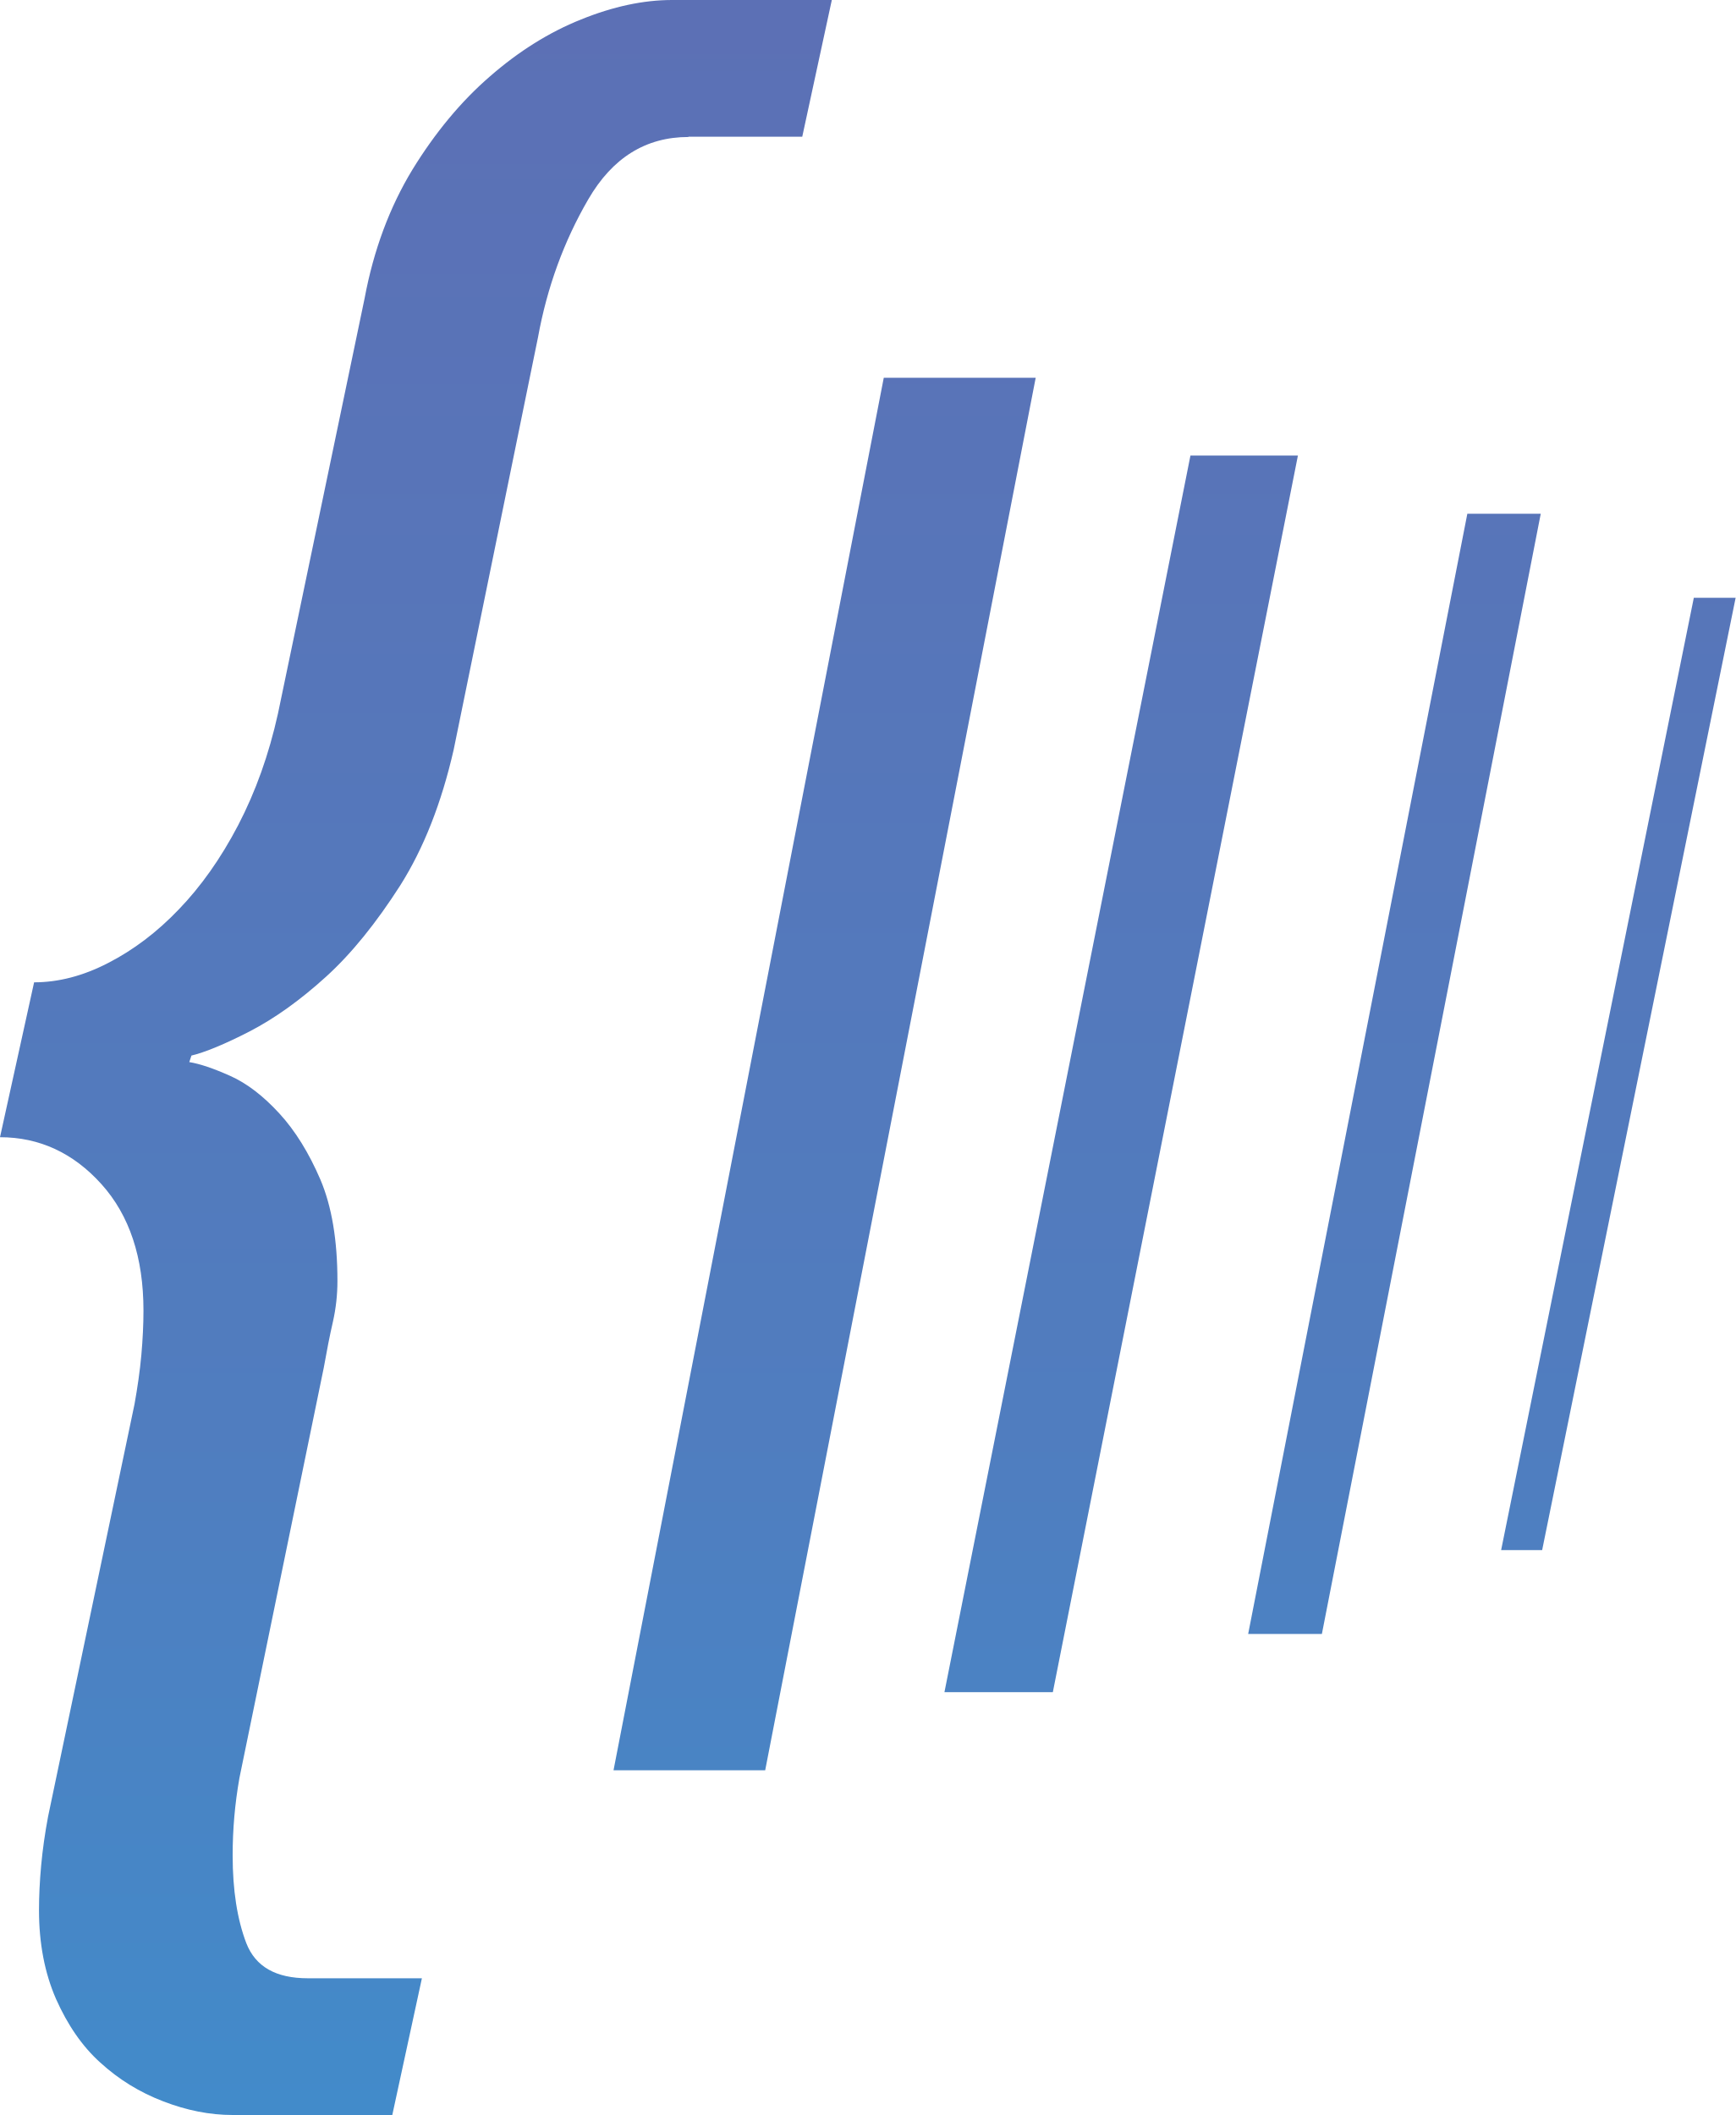
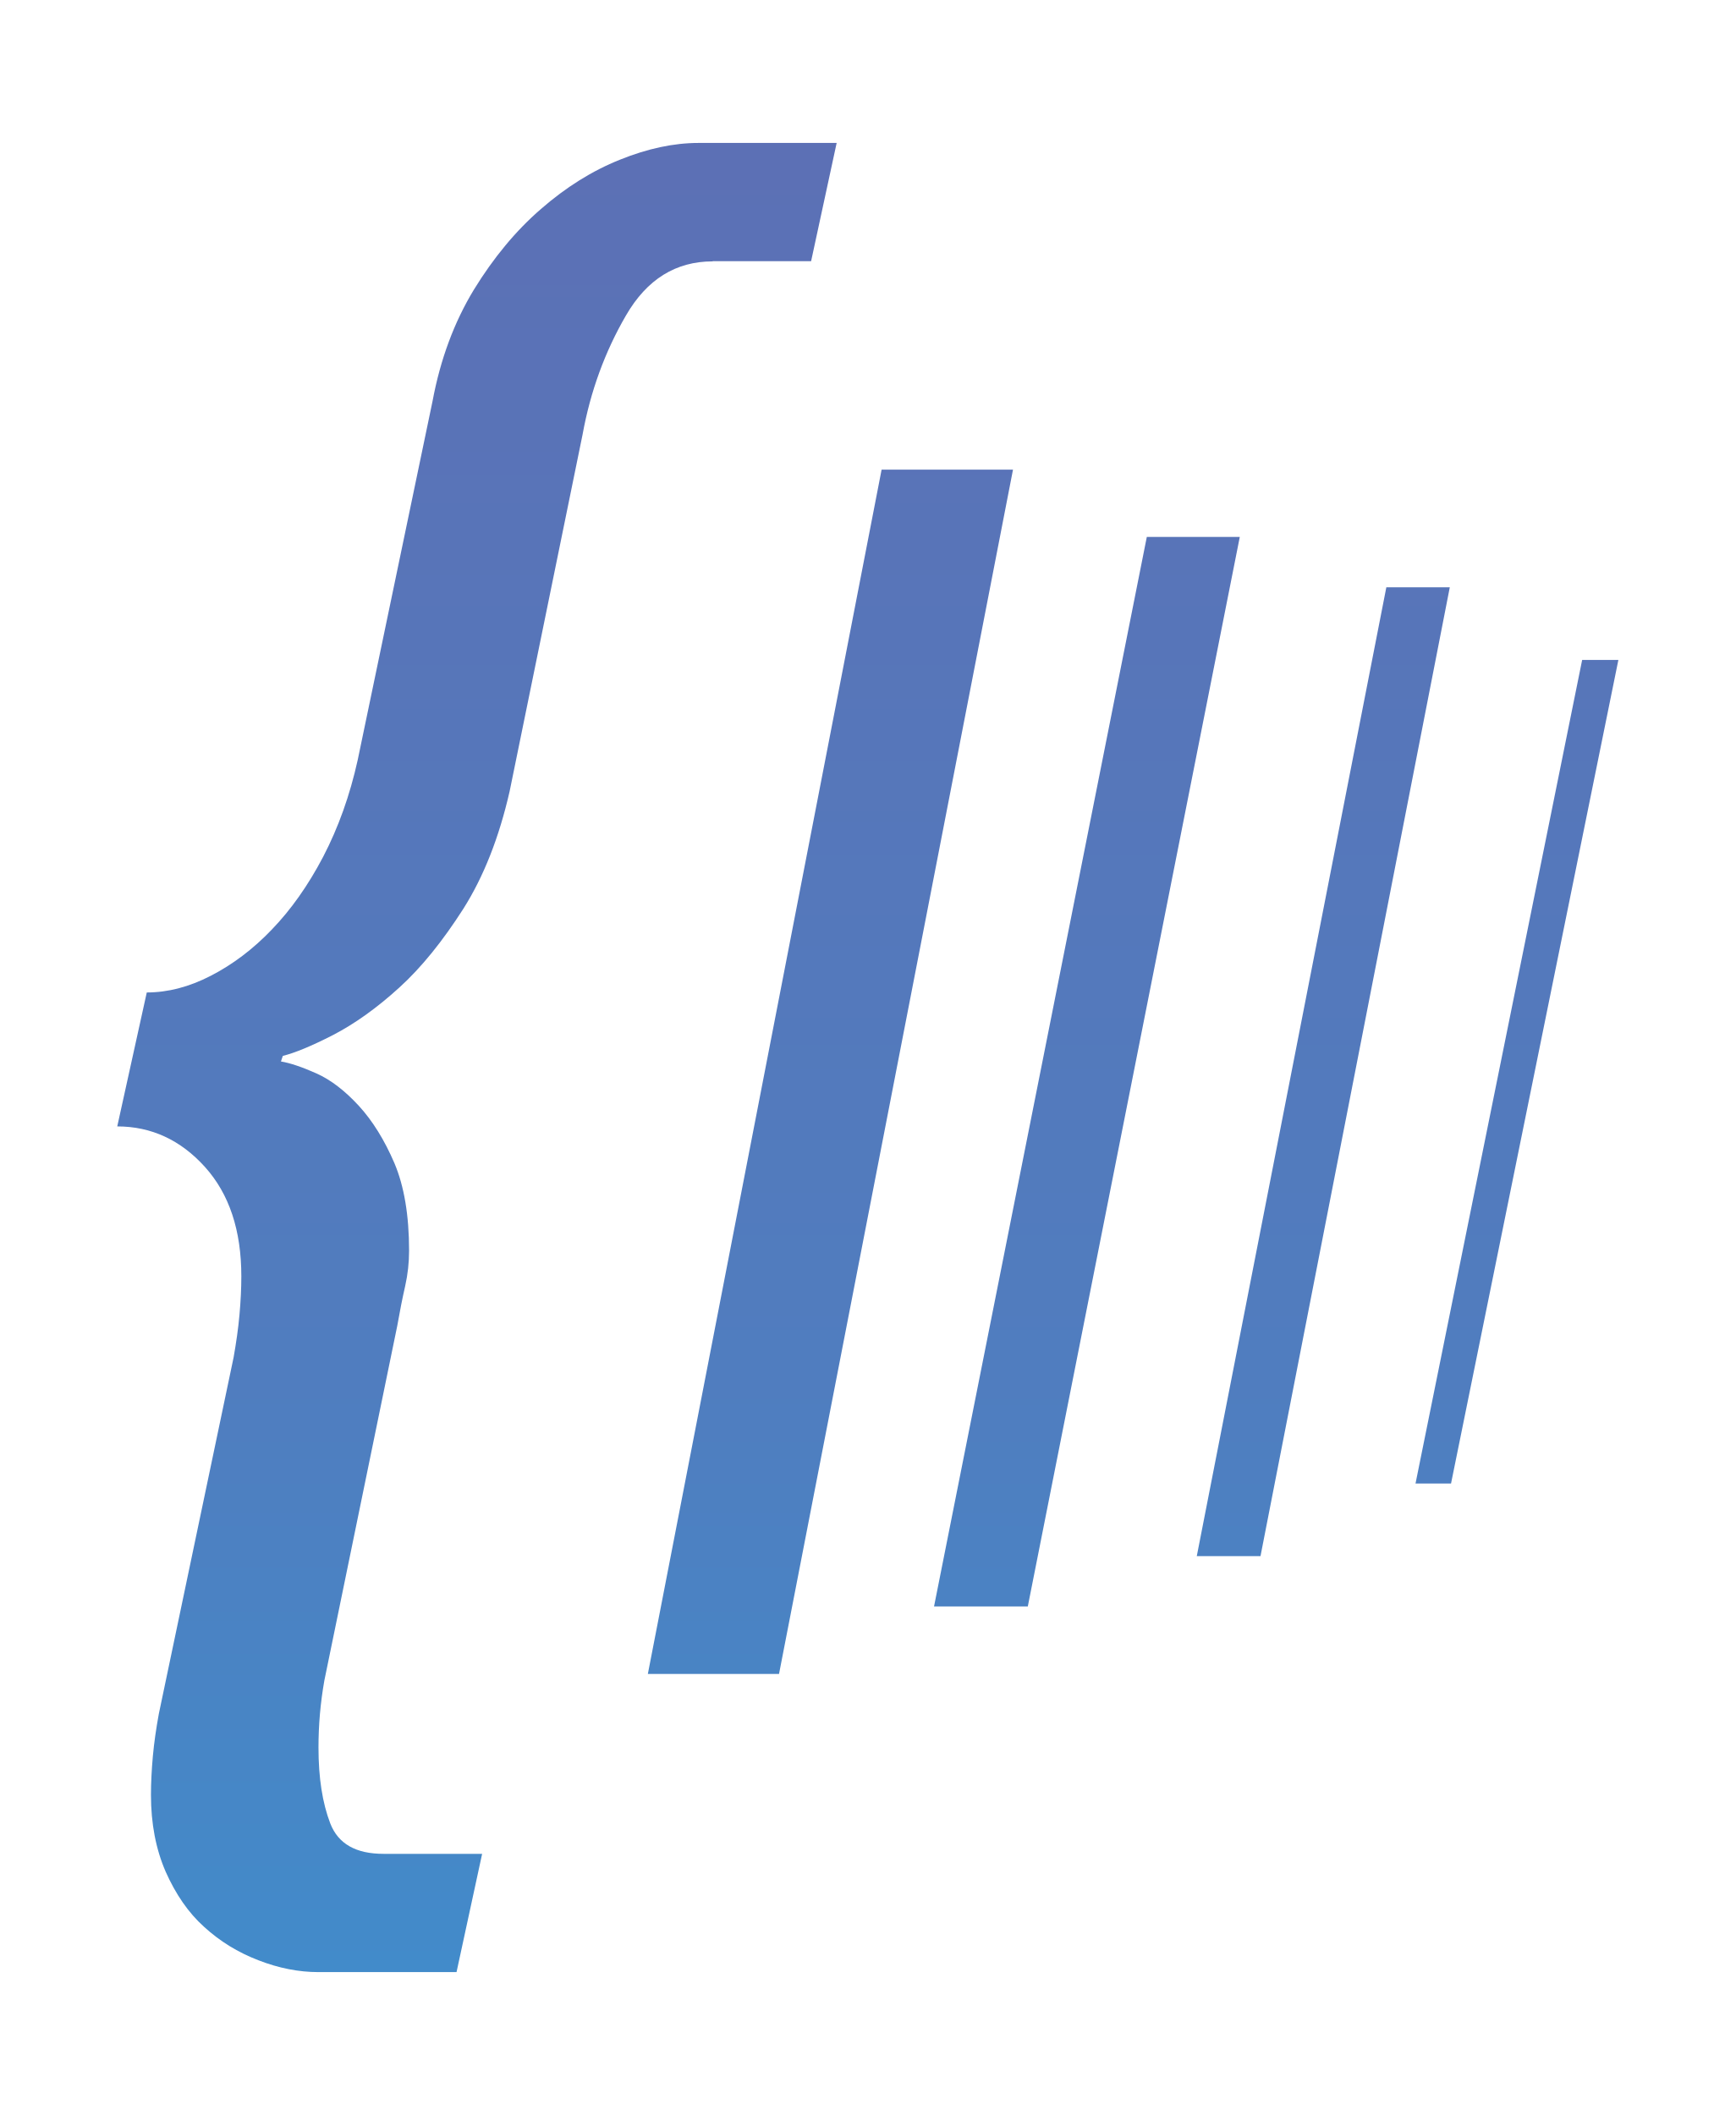
- <svg xmlns="http://www.w3.org/2000/svg" version="1.1" id="Layer_1" x="0px" y="0px" width="39.39px" height="48px" viewBox="0 0 39.39 48" enable-background="new 0 0 39.39 48" xml:space="preserve">
+ <svg xmlns="http://www.w3.org/2000/svg" version="1.1" id="Layer_1" x="0px" y="0px" width="39.391px" height="48px" viewBox="0 0 39.391 48" enable-background="new 0 0 39.391 48" xml:space="preserve">
  <g>
-     <linearGradient id="SVGID_1_" gradientUnits="userSpaceOnUse" x1="9.439" y1="794" x2="9.439" y2="746" gradientTransform="matrix(1 0 0 -1 0 794)">
+     <linearGradient id="SVGID_1_" gradientUnits="userSpaceOnUse" x1="10.825" y1="1.243" x2="10.825" y2="42.757" gradientTransform="matrix(1 0 0 1 0 2)">
      <stop offset="0" style="stop-color:#5C70B5" />
      <stop offset="0.675" style="stop-color:#507DBF" />
      <stop offset="1" style="stop-color:#428BCA" />
    </linearGradient>
-     <path fill="url(#SVGID_1_)" d="M15.624,3.109c-0.966,0-1.726,0.469-2.276,1.42c-0.55,0.947-0.932,1.992-1.138,3.126l-1.914,9.36   c-0.277,1.212-0.681,2.239-1.216,3.085c-0.539,0.841-1.096,1.536-1.68,2.066c-0.589,0.535-1.166,0.947-1.735,1.242   C5.097,23.7,4.65,23.883,4.345,23.956l-0.049,0.148c0.242,0.04,0.548,0.143,0.93,0.314c0.378,0.169,0.749,0.454,1.114,0.852   c0.362,0.394,0.671,0.896,0.931,1.5c0.257,0.605,0.387,1.37,0.387,2.301c0,0.31-0.033,0.619-0.103,0.929   c-0.072,0.312-0.139,0.657-0.207,1.04l-1.914,9.31C5.33,40.94,5.28,41.517,5.28,42.108c0,0.792,0.104,1.453,0.31,1.992   c0.209,0.535,0.671,0.797,1.398,0.797h2.587L8.903,48H5.282c-0.521,0-1.045-0.104-1.578-0.31c-0.539-0.207-1.008-0.497-1.424-0.876   c-0.417-0.374-0.748-0.862-1.009-1.448c-0.257-0.59-0.386-1.261-0.386-2.015c0-0.314,0.016-0.652,0.049-1.014   c0.033-0.36,0.086-0.73,0.157-1.11l1.962-9.36c0.068-0.381,0.122-0.75,0.155-1.116c0.032-0.362,0.048-0.694,0.048-1.008   c0-1.206-0.318-2.162-0.954-2.869C1.665,26.166,0.893,25.809,0,25.809l0.774-3.515c0.549,0,1.113-0.145,1.68-0.439   c0.569-0.292,1.105-0.694,1.602-1.214c0.499-0.517,0.952-1.153,1.349-1.913c0.396-0.762,0.698-1.603,0.904-2.536l1.965-9.418   C8.48,5.672,8.843,4.701,9.359,3.851c0.517-0.841,1.104-1.55,1.76-2.117c0.652-0.569,1.344-1.003,2.07-1.293   C13.913,0.148,14.602,0,15.254,0h3.624l-0.671,3.103h-2.583V3.109L15.624,3.109z" />
-     <linearGradient id="SVGID_2_" gradientUnits="userSpaceOnUse" x1="18.715" y1="794.002" x2="18.715" y2="745.999" gradientTransform="matrix(1 0 0 -1 0 794)">
+     <path fill="url(#SVGID_1_)" d="M16.174,5.932c-0.835,0-1.493,0.406-1.968,1.228c-0.476,0.819-0.807,1.723-0.985,2.704l-1.655,8.095   c-0.239,1.048-0.589,1.936-1.052,2.668c-0.466,0.728-0.947,1.328-1.453,1.787c-0.509,0.463-1.008,0.819-1.501,1.075   c-0.491,0.252-0.877,0.41-1.141,0.474L6.376,24.09c0.209,0.035,0.475,0.124,0.805,0.271c0.327,0.146,0.647,0.393,0.963,0.736   c0.313,0.342,0.581,0.775,0.806,1.298c0.222,0.523,0.334,1.186,0.334,1.989c0,0.27-0.029,0.536-0.089,0.805   c-0.062,0.271-0.121,0.568-0.179,0.899l-1.655,8.052c-0.09,0.51-0.133,1.01-0.133,1.521c0,0.686,0.089,1.257,0.268,1.723   c0.181,0.463,0.581,0.689,1.209,0.689h2.237l-0.581,2.684H7.229c-0.45,0-0.903-0.089-1.365-0.269   c-0.466-0.179-0.872-0.429-1.231-0.757c-0.361-0.324-0.647-0.745-0.873-1.252c-0.222-0.511-0.334-1.091-0.334-1.742   c0-0.272,0.015-0.564,0.043-0.878c0.028-0.312,0.075-0.631,0.135-0.96l1.698-8.095c0.058-0.33,0.105-0.649,0.133-0.966   c0.028-0.313,0.042-0.601,0.042-0.872c0-1.043-0.274-1.869-0.825-2.481s-1.218-0.921-1.991-0.921l0.67-3.04   c0.475,0,0.963-0.125,1.453-0.379c0.492-0.253,0.956-0.6,1.386-1.05c0.431-0.447,0.822-0.997,1.166-1.654   c0.342-0.659,0.604-1.387,0.782-2.193l1.699-8.146c0.178-0.953,0.492-1.793,0.938-2.528c0.447-0.728,0.955-1.341,1.522-1.831   c0.564-0.492,1.162-0.867,1.791-1.118c0.626-0.253,1.222-0.381,1.786-0.381h3.134l-0.58,2.684h-2.234V5.932L16.174,5.932z" />
+     <linearGradient id="SVGID_2_" gradientUnits="userSpaceOnUse" x1="18.846" y1="1.241" x2="18.846" y2="42.759" gradientTransform="matrix(1 0 0 1 0 2)">
      <stop offset="0" style="stop-color:#5C70B5" />
      <stop offset="0.675" style="stop-color:#507DBF" />
      <stop offset="1" style="stop-color:#428BCA" />
    </linearGradient>
-     <path fill="url(#SVGID_2_)" d="M23.505,8.574l-6.139,31.602h-3.442l6.133-31.602H23.505z" />
-     <linearGradient id="SVGID_3_" gradientUnits="userSpaceOnUse" x1="25.445" y1="794.003" x2="25.445" y2="745.999" gradientTransform="matrix(1 0 0 -1 0 794)">
+     <path fill="url(#SVGID_2_)" d="M22.99,10.658L17.68,37.99h-2.977l5.305-27.332H22.99z" />
+     <linearGradient id="SVGID_3_" gradientUnits="userSpaceOnUse" x1="24.668" y1="1.24" x2="24.668" y2="42.76" gradientTransform="matrix(1 0 0 1 0 2)">
      <stop offset="0" style="stop-color:#5C70B5" />
      <stop offset="0.675" style="stop-color:#507DBF" />
      <stop offset="1" style="stop-color:#428BCA" />
    </linearGradient>
-     <path fill="url(#SVGID_3_)" d="M29.456,10.339l-5.562,28.065h-2.46l5.583-28.065H29.456L29.456,10.339z" />
-     <linearGradient id="SVGID_4_" gradientUnits="userSpaceOnUse" x1="31.648" y1="794.001" x2="31.648" y2="746" gradientTransform="matrix(1 0 0 -1 0 794)">
+     <path fill="url(#SVGID_3_)" d="M28.137,12.185l-4.811,24.273h-2.128l4.829-24.273H28.137L28.137,12.185z" />
+     <linearGradient id="SVGID_4_" gradientUnits="userSpaceOnUse" x1="30.032" y1="1.242" x2="30.032" y2="42.758" gradientTransform="matrix(1 0 0 1 0 2)">
      <stop offset="0" style="stop-color:#5C70B5" />
      <stop offset="0.675" style="stop-color:#507DBF" />
      <stop offset="1" style="stop-color:#428BCA" />
    </linearGradient>
-     <path fill="url(#SVGID_4_)" d="M34.967,11.66L30,37.083h-1.673l4.974-25.423H34.967z" />
-     <linearGradient id="SVGID_5_" gradientUnits="userSpaceOnUse" x1="36.729" y1="794.001" x2="36.729" y2="746" gradientTransform="matrix(1 0 0 -1 0 794)">
+     <path fill="url(#SVGID_4_)" d="M32.903,13.328l-4.296,21.988h-1.446l4.302-21.988H32.903z" />
+     <linearGradient id="SVGID_5_" gradientUnits="userSpaceOnUse" x1="34.428" y1="1.242" x2="34.428" y2="42.757" gradientTransform="matrix(1 0 0 1 0 2)">
      <stop offset="0" style="stop-color:#5C70B5" />
      <stop offset="0.675" style="stop-color:#507DBF" />
      <stop offset="1" style="stop-color:#428BCA" />
    </linearGradient>
-     <path fill="url(#SVGID_5_)" d="M39.39,13.567L34.999,35.18h-0.931l4.373-21.613H39.39z" />
+     <path fill="url(#SVGID_5_)" d="M36.729,14.977l-3.798,18.692h-0.806l3.782-18.692H36.729z" />
  </g>
</svg>
